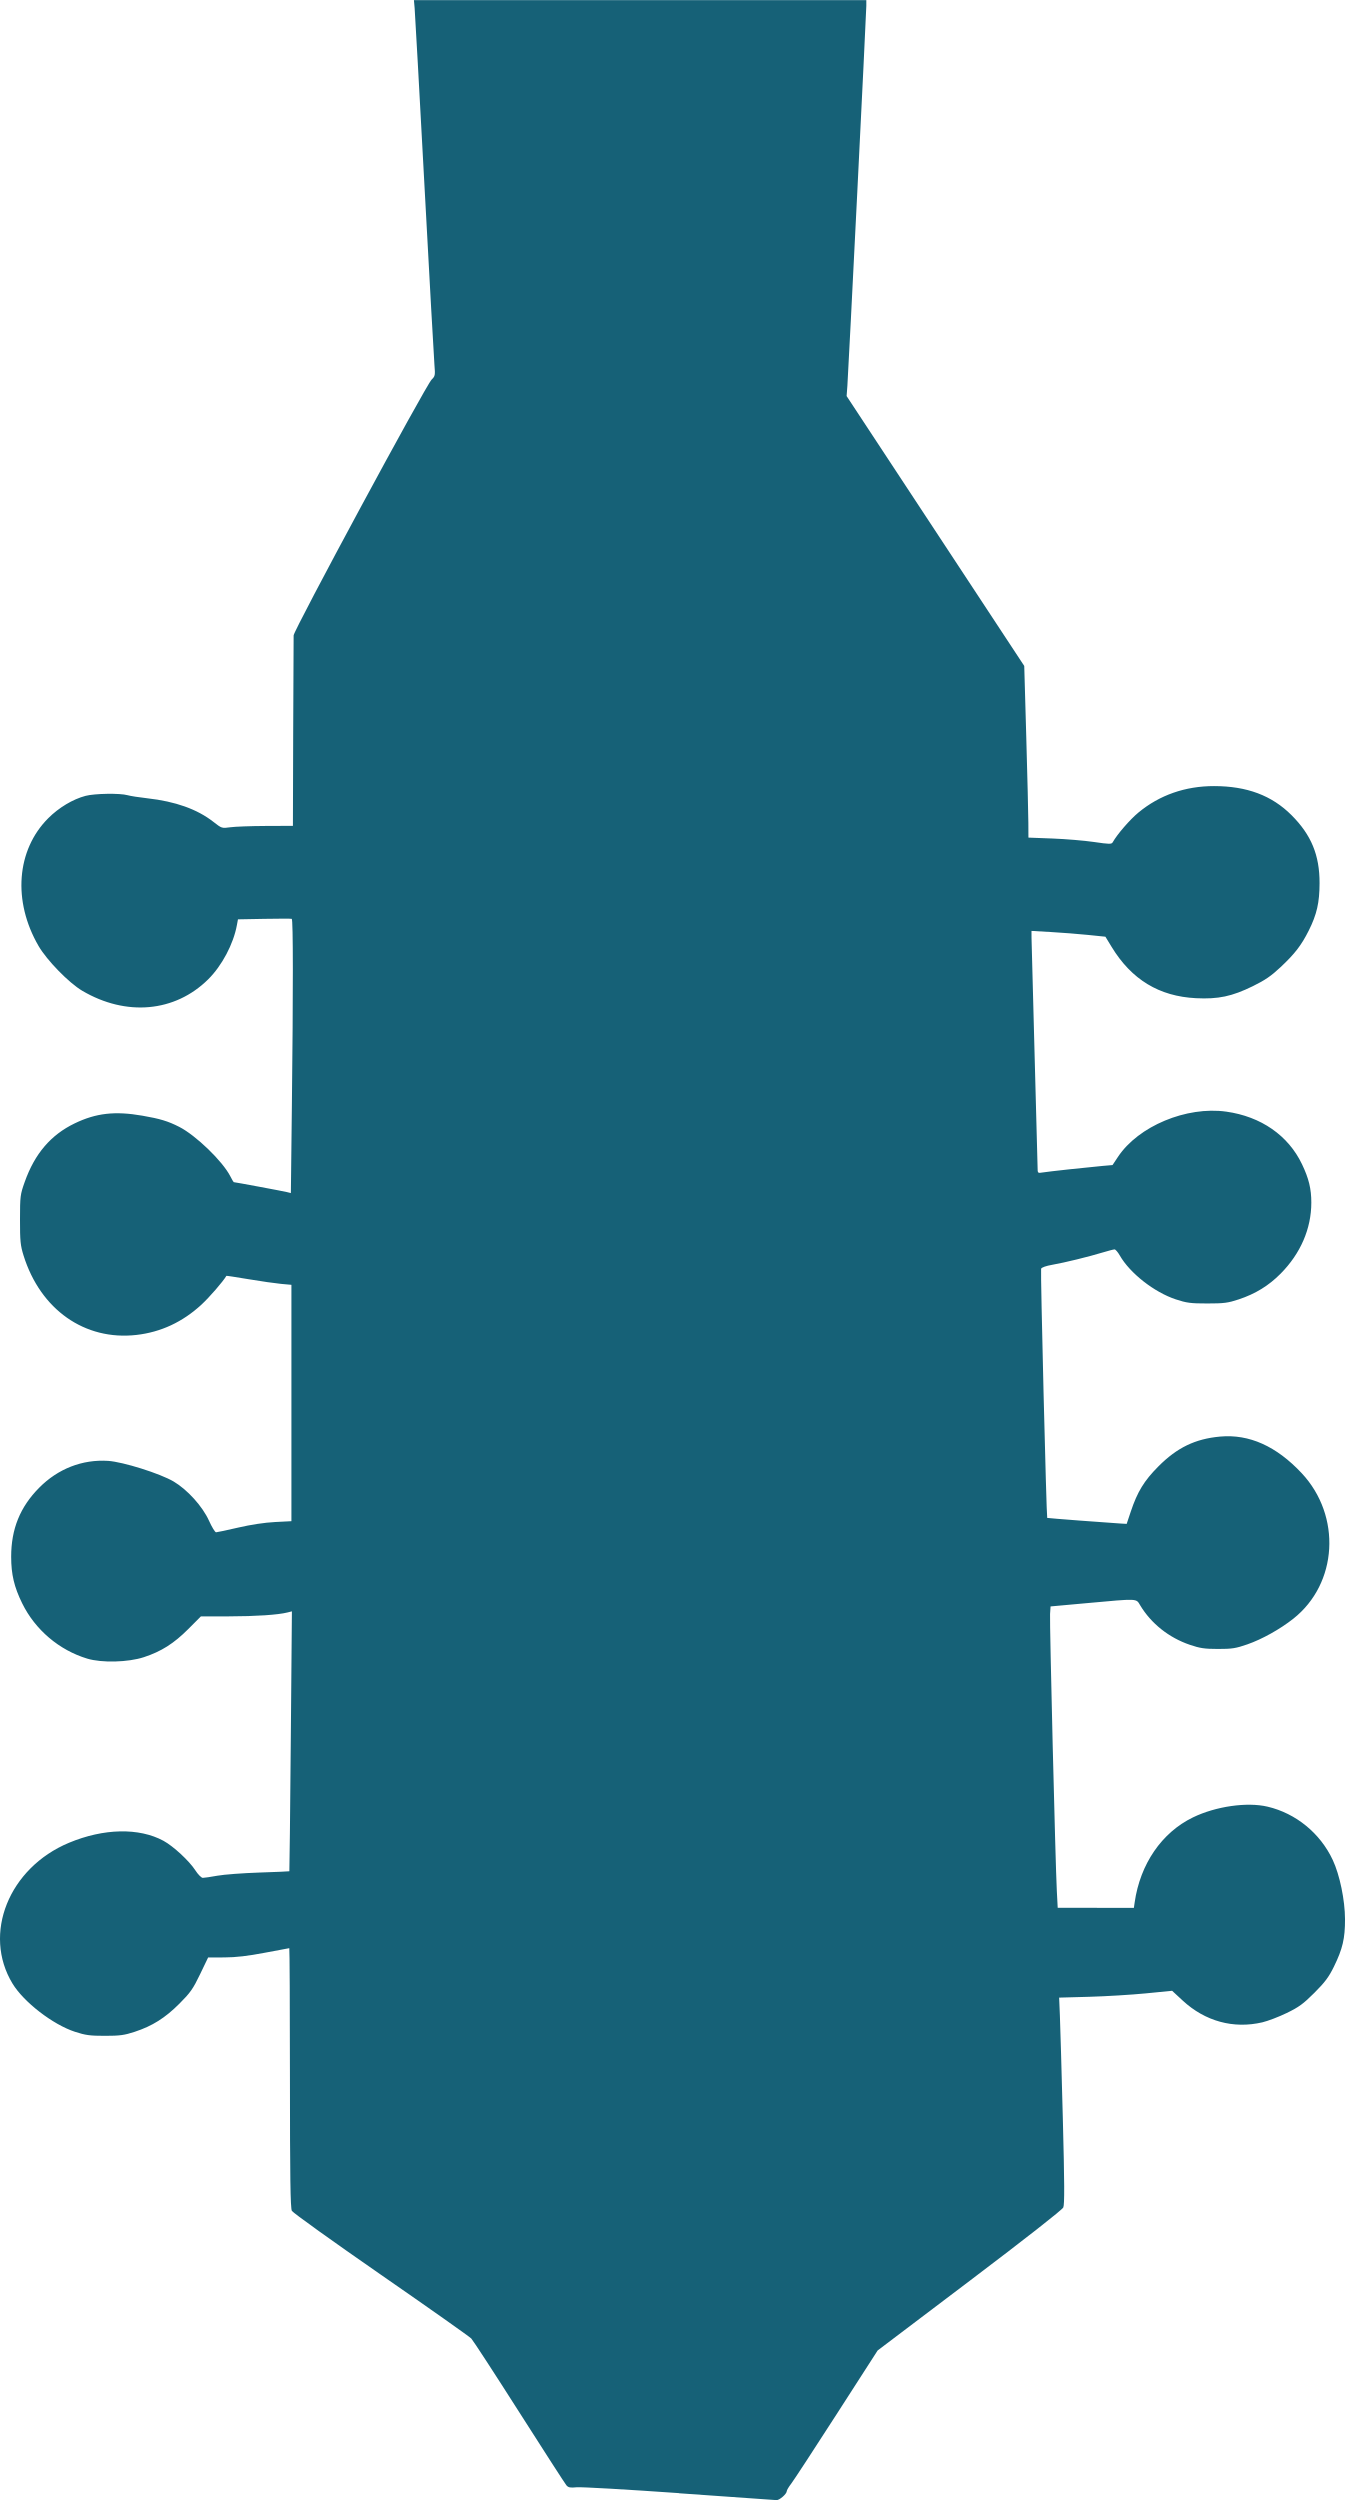
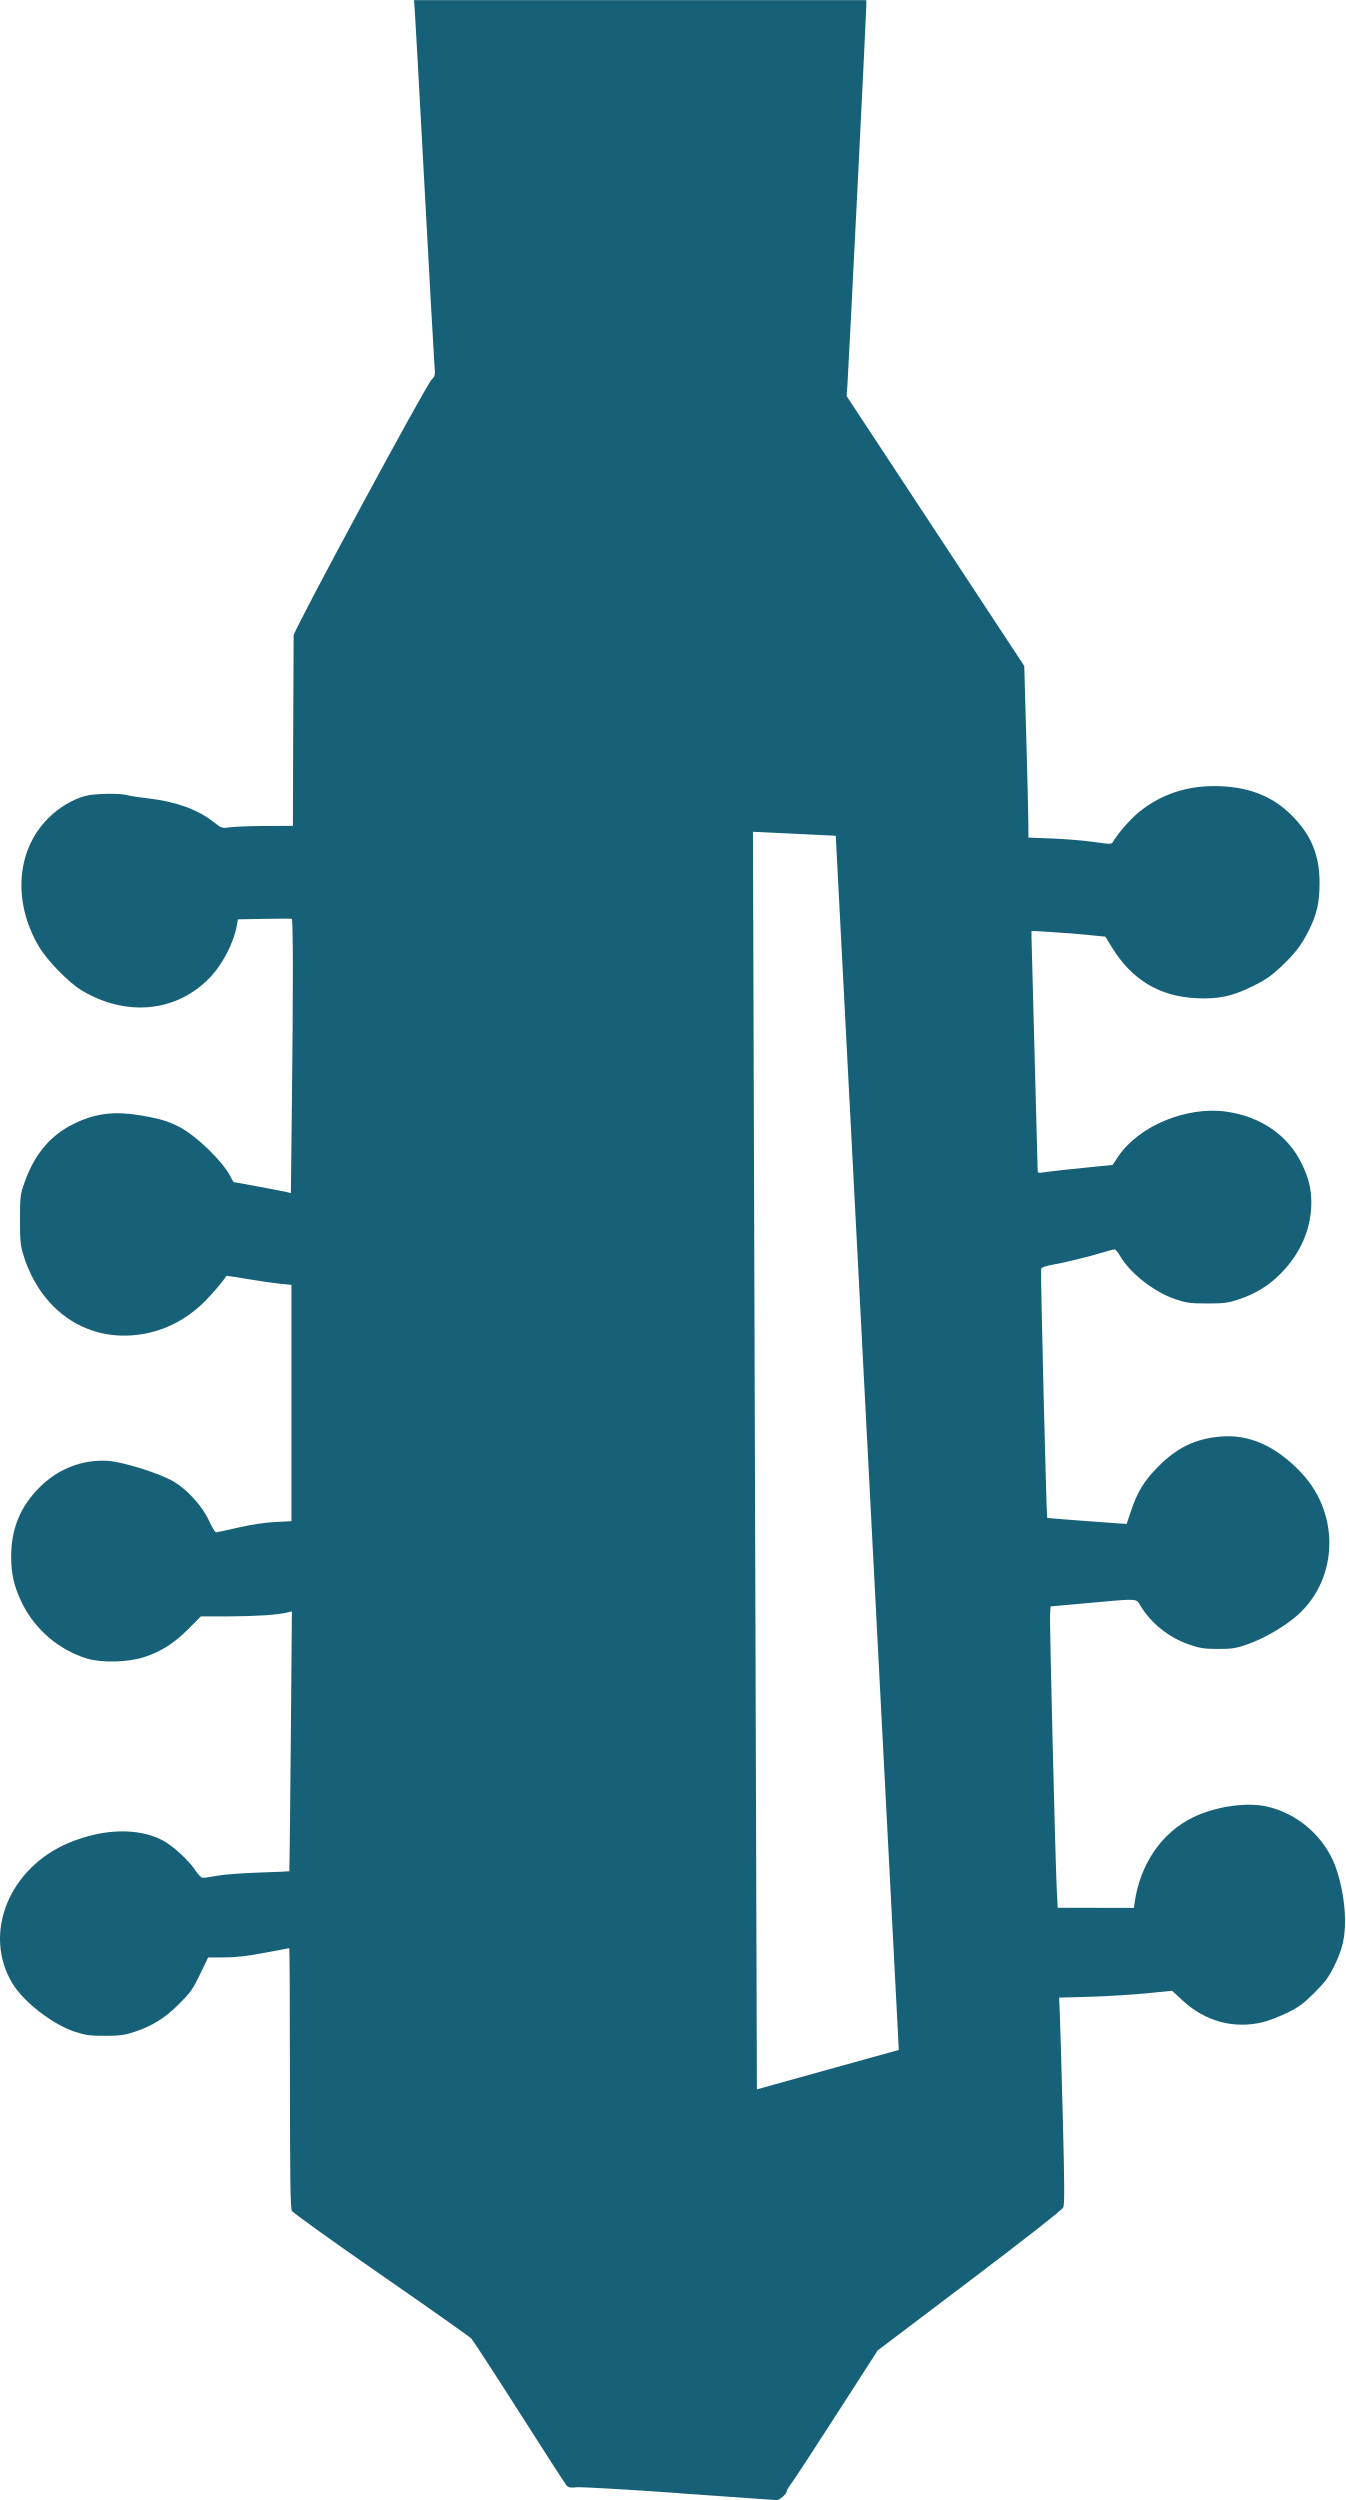
<svg xmlns="http://www.w3.org/2000/svg" width="63.837mm" height="118.646mm" viewBox="0 0 63.837 118.646" version="1.1" id="svg5">
-   <defs id="defs2" />
+   <defs id="defs2">
+     <clipPath clipPathUnits="userSpaceOnUse" id="clipPath1">
+       <path id="path1" style="display:none;stroke:#000000;stroke-width:1.165" d="m 118.032,82.866 3.929,0.187 2.993,57.623 -6.735,1.871 z" />
+       <path id="lpe_path-effect1" style="stroke:#000000;stroke-width:1.165" class="powerclip" d="M 77.298,38.391 H 151.135 V 167.037 H 77.298 Z m 40.734,44.476 0.187,59.681 6.735,-1.871 -2.993,-57.623 z" />
+     </clipPath>
+   </defs>
  <g id="layer1" transform="translate(-82.29779,-43.39076)">
-     <path style="fill:#166177;stroke-width:0.073;fill-opacity:1" d="m 114.526,161.711 c -2.475,-0.174 -4.664,-0.3 -4.866,-0.278 -0.295,0.031 -0.389,0.013 -0.48,-0.092 -0.062,-0.072 -1.069,-1.633 -2.238,-3.469 -1.169,-1.836 -2.194,-3.411 -2.278,-3.499 -0.084,-0.089 -2.014,-1.451 -4.289,-3.027 -2.275,-1.576 -4.177,-2.941 -4.226,-3.032 -0.069,-0.128 -0.09,-1.575 -0.091,-6.316 -7.2e-4,-3.383 -0.015,-6.15 -0.031,-6.15 -0.017,0 -0.542,0.098 -1.167,0.218 -0.806,0.154 -1.363,0.219 -1.911,0.221 l -0.774,0.003 -0.383,0.797 c -0.332,0.692 -0.461,0.875 -0.98,1.394 -0.68,0.68 -1.284,1.061 -2.121,1.336 -0.491,0.161 -0.709,0.191 -1.415,0.191 -0.708,0 -0.924,-0.029 -1.425,-0.193 -1.047,-0.343 -2.428,-1.41 -2.96,-2.288 -1.43,-2.36 -0.174,-5.489 2.681,-6.681 1.647,-0.688 3.324,-0.722 4.485,-0.093 0.464,0.252 1.222,0.953 1.51,1.399 0.13,0.201 0.287,0.359 0.357,0.359 0.069,0 0.382,-0.046 0.695,-0.103 0.314,-0.057 1.206,-0.123 1.983,-0.149 0.777,-0.025 1.42,-0.053 1.428,-0.061 0.008,-0.008 0.039,-2.787 0.068,-6.175 l 0.053,-6.16 -0.211,0.053 c -0.451,0.114 -1.501,0.183 -2.776,0.185 l -1.332,0.001 -0.597,0.599 c -0.685,0.687 -1.283,1.066 -2.11,1.337 -0.747,0.245 -1.994,0.277 -2.685,0.069 -1.333,-0.402 -2.471,-1.368 -3.088,-2.622 -0.382,-0.777 -0.524,-1.375 -0.524,-2.213 0,-1.317 0.421,-2.357 1.326,-3.273 0.893,-0.904 2.053,-1.356 3.276,-1.277 0.706,0.046 2.465,0.599 3.106,0.978 0.657,0.388 1.376,1.184 1.681,1.863 0.136,0.302 0.286,0.548 0.335,0.548 0.049,4e-5 0.522,-0.101 1.052,-0.224 0.599,-0.139 1.26,-0.239 1.744,-0.263 l 0.78,-0.04 v -5.609 -5.609 l -0.49,-0.044 c -0.269,-0.025 -0.962,-0.124 -1.538,-0.221 -0.577,-0.097 -1.053,-0.17 -1.058,-0.161 -0.154,0.266 -0.804,1.016 -1.184,1.367 -0.896,0.826 -1.927,1.306 -3.086,1.438 -2.451,0.278 -4.554,-1.201 -5.356,-3.768 -0.149,-0.477 -0.17,-0.689 -0.169,-1.705 10e-4,-1.114 0.01,-1.187 0.227,-1.797 0.474,-1.332 1.237,-2.225 2.367,-2.77 1.018,-0.491 1.911,-0.592 3.218,-0.365 0.835,0.145 1.209,0.258 1.737,0.526 0.793,0.402 2.067,1.632 2.433,2.351 0.078,0.153 0.15,0.277 0.161,0.277 0.056,0 2.364,0.43 2.524,0.471 l 0.188,0.047 0.048,-4.153 c 0.064,-5.465 0.061,-8.833 -0.006,-8.861 -0.03,-0.013 -0.617,-0.012 -1.304,4.36e-4 l -1.249,0.023 -0.049,0.267 c -0.164,0.901 -0.71,1.933 -1.367,2.583 -1.575,1.557 -3.891,1.767 -5.973,0.54 -0.632,-0.372 -1.679,-1.445 -2.075,-2.127 -1.234,-2.124 -1.05,-4.552 0.461,-6.063 0.504,-0.504 1.162,-0.899 1.768,-1.06 0.429,-0.114 1.639,-0.133 1.994,-0.032 0.133,0.038 0.553,0.104 0.933,0.146 1.339,0.149 2.374,0.518 3.143,1.12 0.394,0.309 0.404,0.312 0.798,0.256 0.22,-0.031 0.979,-0.059 1.687,-0.062 l 1.288,-0.005 0.013,-4.409 c 0.007,-2.425 0.016,-4.508 0.021,-4.63 0.01,-0.261 6.275,-11.873 6.551,-12.142 0.164,-0.159 0.173,-0.207 0.132,-0.689 -0.024,-0.285 -0.238,-4.127 -0.475,-8.537 -0.237,-4.411 -0.446,-8.191 -0.465,-8.4 l -0.034,-0.381 h 10.735 10.735 l -4e-5,0.272 c -4e-5,0.326 -0.848,17.333 -0.899,18.032 l -0.036,0.487 4.215,6.404 4.215,6.404 0.096,3.377 c 0.053,1.858 0.097,3.691 0.099,4.074 l 0.003,0.696 1.143,0.043 c 0.629,0.024 1.515,0.098 1.97,0.165 0.73,0.107 0.834,0.109 0.887,0.014 0.212,-0.379 0.813,-1.074 1.22,-1.411 1.003,-0.83 2.224,-1.257 3.591,-1.256 1.559,9.87e-4 2.74,0.444 3.673,1.377 0.941,0.941 1.336,1.9 1.333,3.231 -0.002,0.924 -0.13,1.484 -0.514,2.25 -0.35,0.698 -0.655,1.094 -1.33,1.729 -0.448,0.422 -0.744,0.625 -1.322,0.908 -0.993,0.487 -1.641,0.624 -2.697,0.571 -1.749,-0.087 -3.06,-0.883 -4.004,-2.433 l -0.296,-0.485 -0.829,-0.085 c -0.456,-0.046 -1.246,-0.108 -1.754,-0.137 l -0.925,-0.053 0.001,0.319 c 7.2e-4,0.175 0.066,2.637 0.144,5.471 0.079,2.834 0.143,5.279 0.144,5.433 9.4e-4,0.276 0.005,0.28 0.237,0.241 0.268,-0.044 2.094,-0.243 2.83,-0.309 l 0.49,-0.043 0.259,-0.39 c 0.967,-1.457 3.249,-2.41 5.138,-2.145 1.648,0.231 2.943,1.13 3.595,2.496 0.324,0.679 0.442,1.166 0.442,1.822 0,1.235 -0.511,2.417 -1.457,3.371 -0.566,0.571 -1.196,0.958 -1.991,1.222 -0.504,0.168 -0.7,0.193 -1.488,0.193 -0.79,0 -0.983,-0.025 -1.497,-0.195 -1.024,-0.339 -2.178,-1.244 -2.658,-2.085 -0.089,-0.157 -0.2,-0.285 -0.246,-0.286 -0.046,-2.9e-4 -0.291,0.063 -0.544,0.14 -0.676,0.206 -1.84,0.491 -2.408,0.589 -0.301,0.052 -0.511,0.126 -0.535,0.19 -0.035,0.092 0.252,11.791 0.29,11.824 0.015,0.012 2.91,0.234 3.49,0.267 l 0.281,0.016 0.194,-0.581 c 0.317,-0.946 0.632,-1.463 1.31,-2.145 0.887,-0.893 1.751,-1.31 2.931,-1.417 1.379,-0.125 2.671,0.455 3.871,1.737 1.899,2.031 1.714,5.238 -0.399,6.908 -0.632,0.499 -1.486,0.975 -2.182,1.217 -0.544,0.189 -0.729,0.218 -1.39,0.217 -0.636,-8e-4 -0.857,-0.033 -1.34,-0.198 -0.99,-0.337 -1.835,-1.009 -2.355,-1.875 -0.198,-0.329 -0.076,-0.324 -2.51,-0.103 l -1.742,0.158 -0.024,0.363 c -0.026,0.398 0.253,11.851 0.321,13.138 l 0.042,0.801 1.808,0.002 1.807,0.002 0.037,-0.258 c 0.26,-1.821 1.286,-3.318 2.767,-4.036 1.084,-0.526 2.568,-0.739 3.542,-0.509 1.345,0.317 2.499,1.261 3.093,2.532 0.331,0.708 0.578,1.902 0.581,2.808 0.003,0.913 -0.113,1.407 -0.525,2.25 -0.242,0.494 -0.427,0.742 -0.928,1.243 -0.524,0.524 -0.738,0.681 -1.312,0.959 -0.377,0.183 -0.898,0.382 -1.158,0.443 -1.368,0.32 -2.716,-0.048 -3.778,-1.031 l -0.504,-0.466 -1.252,0.123 c -0.689,0.067 -1.895,0.14 -2.681,0.162 l -1.429,0.039 0.035,0.843 c 0.019,0.464 0.082,2.663 0.14,4.888 0.08,3.076 0.085,4.089 0.021,4.229 -0.051,0.111 -1.808,1.489 -4.447,3.485 l -4.363,3.301 -1.949,3.029 c -1.072,1.666 -2.042,3.15 -2.156,3.297 -0.114,0.147 -0.207,0.304 -0.207,0.348 0,0.132 -0.347,0.437 -0.487,0.428 -0.072,-0.005 -2.155,-0.151 -4.63,-0.326 z" id="path836" />
+     <path style="fill:#166177;stroke-width:0.073;fill-opacity:1" d="m 114.526,161.711 c -2.475,-0.174 -4.664,-0.3 -4.866,-0.278 -0.295,0.031 -0.389,0.013 -0.48,-0.092 -0.062,-0.072 -1.069,-1.633 -2.238,-3.469 -1.169,-1.836 -2.194,-3.411 -2.278,-3.499 -0.084,-0.089 -2.014,-1.451 -4.289,-3.027 -2.275,-1.576 -4.177,-2.941 -4.226,-3.032 -0.069,-0.128 -0.09,-1.575 -0.091,-6.316 -7.2e-4,-3.383 -0.015,-6.15 -0.031,-6.15 -0.017,0 -0.542,0.098 -1.167,0.218 -0.806,0.154 -1.363,0.219 -1.911,0.221 l -0.774,0.003 -0.383,0.797 c -0.332,0.692 -0.461,0.875 -0.98,1.394 -0.68,0.68 -1.284,1.061 -2.121,1.336 -0.491,0.161 -0.709,0.191 -1.415,0.191 -0.708,0 -0.924,-0.029 -1.425,-0.193 -1.047,-0.343 -2.428,-1.41 -2.96,-2.288 -1.43,-2.36 -0.174,-5.489 2.681,-6.681 1.647,-0.688 3.324,-0.722 4.485,-0.093 0.464,0.252 1.222,0.953 1.51,1.399 0.13,0.201 0.287,0.359 0.357,0.359 0.069,0 0.382,-0.046 0.695,-0.103 0.314,-0.057 1.206,-0.123 1.983,-0.149 0.777,-0.025 1.42,-0.053 1.428,-0.061 0.008,-0.008 0.039,-2.787 0.068,-6.175 l 0.053,-6.16 -0.211,0.053 c -0.451,0.114 -1.501,0.183 -2.776,0.185 l -1.332,0.001 -0.597,0.599 c -0.685,0.687 -1.283,1.066 -2.11,1.337 -0.747,0.245 -1.994,0.277 -2.685,0.069 -1.333,-0.402 -2.471,-1.368 -3.088,-2.622 -0.382,-0.777 -0.524,-1.375 -0.524,-2.213 0,-1.317 0.421,-2.357 1.326,-3.273 0.893,-0.904 2.053,-1.356 3.276,-1.277 0.706,0.046 2.465,0.599 3.106,0.978 0.657,0.388 1.376,1.184 1.681,1.863 0.136,0.302 0.286,0.548 0.335,0.548 0.049,4e-5 0.522,-0.101 1.052,-0.224 0.599,-0.139 1.26,-0.239 1.744,-0.263 l 0.78,-0.04 v -5.609 -5.609 l -0.49,-0.044 c -0.269,-0.025 -0.962,-0.124 -1.538,-0.221 -0.577,-0.097 -1.053,-0.17 -1.058,-0.161 -0.154,0.266 -0.804,1.016 -1.184,1.367 -0.896,0.826 -1.927,1.306 -3.086,1.438 -2.451,0.278 -4.554,-1.201 -5.356,-3.768 -0.149,-0.477 -0.17,-0.689 -0.169,-1.705 10e-4,-1.114 0.01,-1.187 0.227,-1.797 0.474,-1.332 1.237,-2.225 2.367,-2.77 1.018,-0.491 1.911,-0.592 3.218,-0.365 0.835,0.145 1.209,0.258 1.737,0.526 0.793,0.402 2.067,1.632 2.433,2.351 0.078,0.153 0.15,0.277 0.161,0.277 0.056,0 2.364,0.43 2.524,0.471 l 0.188,0.047 0.048,-4.153 c 0.064,-5.465 0.061,-8.833 -0.006,-8.861 -0.03,-0.013 -0.617,-0.012 -1.304,4.36e-4 l -1.249,0.023 -0.049,0.267 c -0.164,0.901 -0.71,1.933 -1.367,2.583 -1.575,1.557 -3.891,1.767 -5.973,0.54 -0.632,-0.372 -1.679,-1.445 -2.075,-2.127 -1.234,-2.124 -1.05,-4.552 0.461,-6.063 0.504,-0.504 1.162,-0.899 1.768,-1.06 0.429,-0.114 1.639,-0.133 1.994,-0.032 0.133,0.038 0.553,0.104 0.933,0.146 1.339,0.149 2.374,0.518 3.143,1.12 0.394,0.309 0.404,0.312 0.798,0.256 0.22,-0.031 0.979,-0.059 1.687,-0.062 l 1.288,-0.005 0.013,-4.409 c 0.007,-2.425 0.016,-4.508 0.021,-4.63 0.01,-0.261 6.275,-11.873 6.551,-12.142 0.164,-0.159 0.173,-0.207 0.132,-0.689 -0.024,-0.285 -0.238,-4.127 -0.475,-8.537 -0.237,-4.411 -0.446,-8.191 -0.465,-8.4 l -0.034,-0.381 h 10.735 10.735 l -4e-5,0.272 c -4e-5,0.326 -0.848,17.333 -0.899,18.032 l -0.036,0.487 4.215,6.404 4.215,6.404 0.096,3.377 c 0.053,1.858 0.097,3.691 0.099,4.074 l 0.003,0.696 1.143,0.043 c 0.629,0.024 1.515,0.098 1.97,0.165 0.73,0.107 0.834,0.109 0.887,0.014 0.212,-0.379 0.813,-1.074 1.22,-1.411 1.003,-0.83 2.224,-1.257 3.591,-1.256 1.559,9.87e-4 2.74,0.444 3.673,1.377 0.941,0.941 1.336,1.9 1.333,3.231 -0.002,0.924 -0.13,1.484 -0.514,2.25 -0.35,0.698 -0.655,1.094 -1.33,1.729 -0.448,0.422 -0.744,0.625 -1.322,0.908 -0.993,0.487 -1.641,0.624 -2.697,0.571 -1.749,-0.087 -3.06,-0.883 -4.004,-2.433 l -0.296,-0.485 -0.829,-0.085 c -0.456,-0.046 -1.246,-0.108 -1.754,-0.137 l -0.925,-0.053 0.001,0.319 c 7.2e-4,0.175 0.066,2.637 0.144,5.471 0.079,2.834 0.143,5.279 0.144,5.433 9.4e-4,0.276 0.005,0.28 0.237,0.241 0.268,-0.044 2.094,-0.243 2.83,-0.309 l 0.49,-0.043 0.259,-0.39 c 0.967,-1.457 3.249,-2.41 5.138,-2.145 1.648,0.231 2.943,1.13 3.595,2.496 0.324,0.679 0.442,1.166 0.442,1.822 0,1.235 -0.511,2.417 -1.457,3.371 -0.566,0.571 -1.196,0.958 -1.991,1.222 -0.504,0.168 -0.7,0.193 -1.488,0.193 -0.79,0 -0.983,-0.025 -1.497,-0.195 -1.024,-0.339 -2.178,-1.244 -2.658,-2.085 -0.089,-0.157 -0.2,-0.285 -0.246,-0.286 -0.046,-2.9e-4 -0.291,0.063 -0.544,0.14 -0.676,0.206 -1.84,0.491 -2.408,0.589 -0.301,0.052 -0.511,0.126 -0.535,0.19 -0.035,0.092 0.252,11.791 0.29,11.824 0.015,0.012 2.91,0.234 3.49,0.267 l 0.281,0.016 0.194,-0.581 c 0.317,-0.946 0.632,-1.463 1.31,-2.145 0.887,-0.893 1.751,-1.31 2.931,-1.417 1.379,-0.125 2.671,0.455 3.871,1.737 1.899,2.031 1.714,5.238 -0.399,6.908 -0.632,0.499 -1.486,0.975 -2.182,1.217 -0.544,0.189 -0.729,0.218 -1.39,0.217 -0.636,-8e-4 -0.857,-0.033 -1.34,-0.198 -0.99,-0.337 -1.835,-1.009 -2.355,-1.875 -0.198,-0.329 -0.076,-0.324 -2.51,-0.103 l -1.742,0.158 -0.024,0.363 c -0.026,0.398 0.253,11.851 0.321,13.138 l 0.042,0.801 1.808,0.002 1.807,0.002 0.037,-0.258 c 0.26,-1.821 1.286,-3.318 2.767,-4.036 1.084,-0.526 2.568,-0.739 3.542,-0.509 1.345,0.317 2.499,1.261 3.093,2.532 0.331,0.708 0.578,1.902 0.581,2.808 0.003,0.913 -0.113,1.407 -0.525,2.25 -0.242,0.494 -0.427,0.742 -0.928,1.243 -0.524,0.524 -0.738,0.681 -1.312,0.959 -0.377,0.183 -0.898,0.382 -1.158,0.443 -1.368,0.32 -2.716,-0.048 -3.778,-1.031 l -0.504,-0.466 -1.252,0.123 c -0.689,0.067 -1.895,0.14 -2.681,0.162 l -1.429,0.039 0.035,0.843 c 0.019,0.464 0.082,2.663 0.14,4.888 0.08,3.076 0.085,4.089 0.021,4.229 -0.051,0.111 -1.808,1.489 -4.447,3.485 l -4.363,3.301 -1.949,3.029 c -1.072,1.666 -2.042,3.15 -2.156,3.297 -0.114,0.147 -0.207,0.304 -0.207,0.348 0,0.132 -0.347,0.437 -0.487,0.428 -0.072,-0.005 -2.155,-0.151 -4.63,-0.326 z" id="path836" clip-path="url(#clipPath1)" />
  </g>
</svg>
